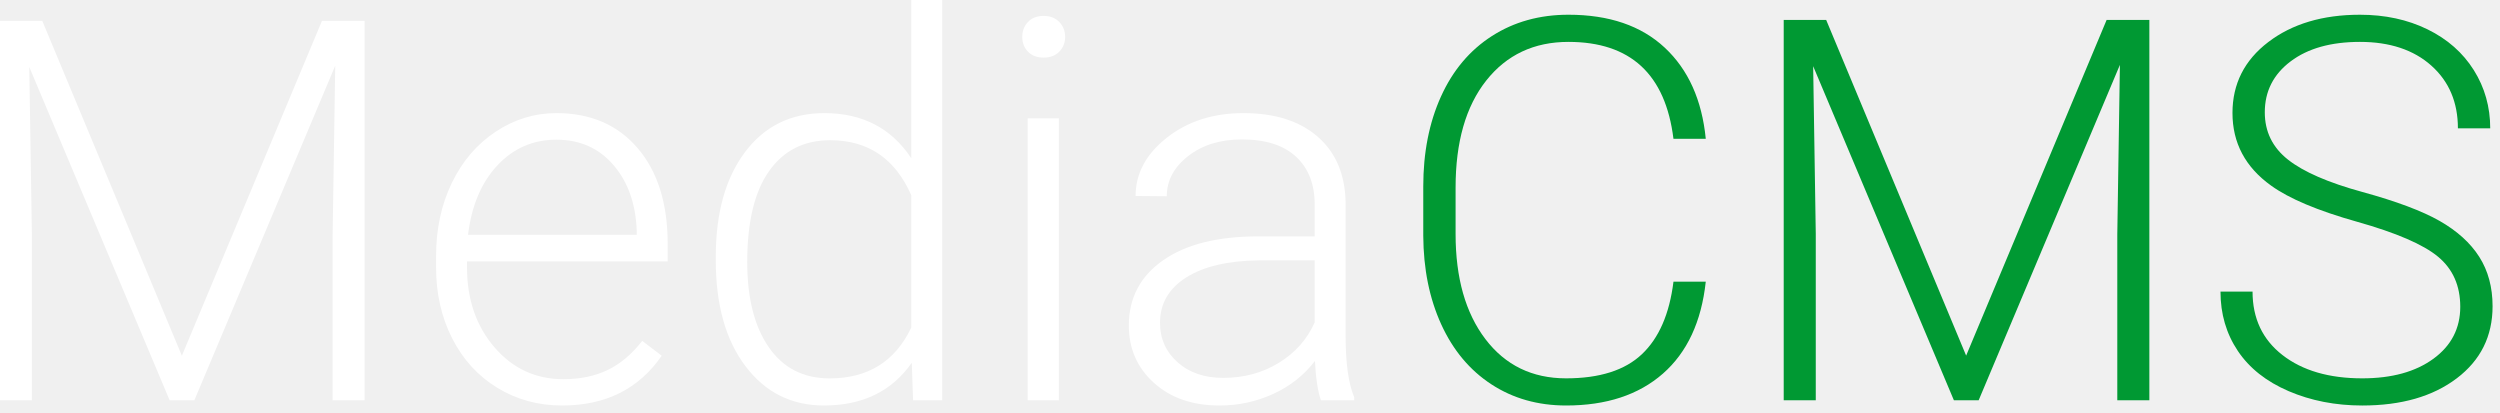
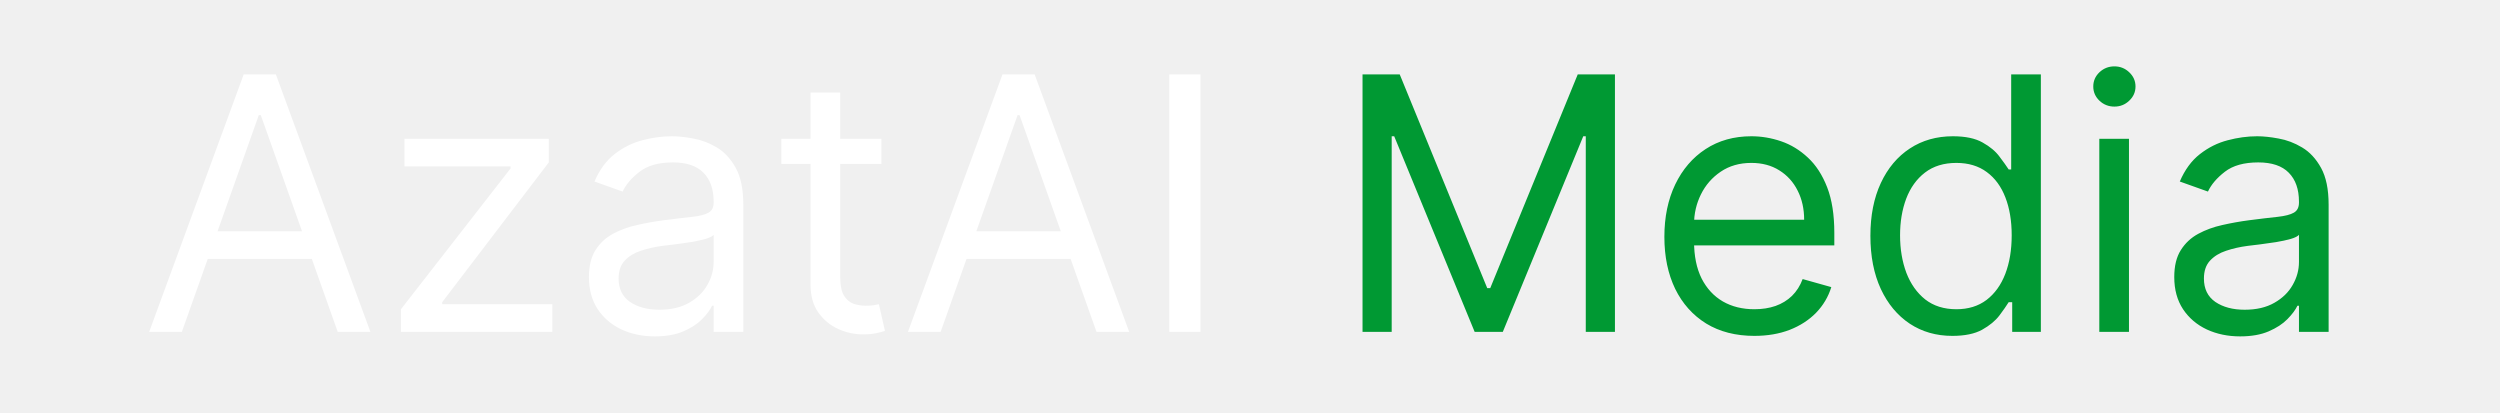
- <svg xmlns="http://www.w3.org/2000/svg" version="1.1" id="Layer_1" x="0px" y="0px" width="339px" height="56px" viewBox="0 0 339 56" enable-background="new 0 0 339 56" xml:space="preserve">
-   <path fill="#093" d="M226.922,38.197c-0.542,4.369-1.967,7.646-4.276,9.83c-2.31,2.184-5.737,3.276-10.284,3.276  c-4.594,0-8.24-1.772-10.938-5.317c-2.698-3.545-4.046-8.295-4.046-14.25v-6.31c0-6.168,1.384-11,4.152-14.498  c2.768-3.498,6.485-5.247,11.149-5.247c8.411,0,13.158,4.381,14.242,13.141h4.382c-0.518-5.266-2.374-9.386-5.566-12.362  c-3.192-2.975-7.545-4.463-13.058-4.463c-3.911,0-7.368,0.962-10.372,2.887c-3.004,1.925-5.307,4.658-6.909,8.2  c-1.603,3.542-2.403,7.604-2.403,12.185v6.694c0.023,4.511,0.836,8.519,2.438,12.025s3.87,6.216,6.803,8.129  s6.308,2.869,10.125,2.869c5.465,0,9.842-1.44,13.128-4.321c3.287-2.881,5.224-7.037,5.813-12.468H226.922z" />
-   <path fill="#093" d="M241.871,2.706v51.572h4.347V31.68l-0.353-22.705l19.083,45.303h3.357l19.154-45.48l-0.354,23.023v22.457  h4.347V2.706h-5.795l-19.048,45.516L247.631,2.706H241.871z" />
-   <path fill="#093" d="M329.971,48.646c-2.427,1.771-5.643,2.657-9.647,2.657c-4.5,0-8.105-1.051-10.814-3.153  c-2.709-2.101-4.064-4.97-4.064-8.607h-4.347c0,3.023,0.783,5.703,2.35,8.041c1.566,2.338,3.864,4.156,6.891,5.455  c3.027,1.298,6.355,1.948,9.983,1.948c5.301,0,9.571-1.228,12.811-3.684c3.239-2.456,4.859-5.714,4.859-9.776  c0-2.573-0.601-4.805-1.802-6.694s-2.992-3.512-5.372-4.871c-2.38-1.357-5.878-2.669-10.496-3.934  c-4.618-1.265-7.975-2.726-10.072-4.382c-2.097-1.655-3.145-3.796-3.145-6.421c0-2.838,1.166-5.138,3.499-6.9s5.465-2.644,9.4-2.644  c4.052,0,7.28,1.072,9.683,3.216c2.403,2.144,3.604,4.979,3.604,8.508h4.382c0-2.904-0.742-5.537-2.227-7.898  c-1.484-2.361-3.575-4.203-6.272-5.526c-2.698-1.322-5.755-1.983-9.171-1.983c-5.042,0-9.182,1.234-12.421,3.702  c-3.24,2.468-4.859,5.673-4.859,9.617c0,4.062,1.743,7.344,5.23,9.847c2.45,1.771,6.337,3.406,11.662,4.906  c5.324,1.5,8.988,3.082,10.991,4.747c2.002,1.665,3.004,3.926,3.004,6.783C333.611,44.525,332.397,46.875,329.971,48.646z" />
-   <path fill="#fff" d="M-0.013,2.829V54.28h4.335V31.734L3.97,9.083L23.004,54.28h3.349L45.457,8.907l-0.353,22.969V54.28h4.335  V2.829h-5.781L24.661,48.237L5.732,2.829H-0.013z" />
-   <path fill="#fff" d="M89.728,48.237l-2.644-2.014c-1.41,1.814-2.979,3.133-4.706,3.958c-1.728,0.825-3.719,1.237-5.975,1.237  c-3.76,0-6.879-1.443-9.358-4.329c-2.479-2.885-3.718-6.496-3.718-10.831v-0.813h27.211v-2.367c0-5.489-1.357-9.818-4.071-12.987  c-2.714-3.168-6.386-4.753-11.015-4.753c-2.961,0-5.71,0.843-8.248,2.527c-2.538,1.685-4.518,3.999-5.939,6.944  c-1.422,2.945-2.133,6.254-2.133,9.93v1.52c0,3.557,0.728,6.767,2.186,9.629c1.457,2.862,3.495,5.095,6.115,6.696  c2.62,1.602,5.552,2.403,8.794,2.403C82.126,54.986,86.626,52.737,89.728,48.237L89.728,48.237z M83.207,22.405  c1.974,2.31,3.019,5.301,3.137,8.976v0.459H63.468c0.47-3.934,1.792-7.068,3.965-9.4c2.173-2.333,4.847-3.499,8.019-3.499  C78.648,18.942,81.233,20.097,83.207,22.405z" />
-   <path fill="#fff" d="M97.06,35.304c0,6.031,1.345,10.819,4.036,14.364c2.69,3.546,6.233,5.318,10.627,5.318  c5.24,0,9.211-1.931,11.914-5.795l0.176,5.089h3.948V0.002h-4.194v21.449c-2.703-4.075-6.627-6.113-11.773-6.113  c-4.535,0-8.125,1.762-10.768,5.283c-2.644,3.522-3.965,8.251-3.965,14.188V35.304z M104.285,23.201  c1.974-2.792,4.735-4.188,8.283-4.188c5.146,0,8.812,2.486,10.998,7.456V44.42c-2.186,4.594-5.875,6.891-11.068,6.891  c-3.548,0-6.298-1.408-8.248-4.223c-1.951-2.814-2.926-6.661-2.926-11.538C101.324,30.109,102.312,25.992,104.285,23.201z" />
-   <path fill="#fff" d="M143.586,16.045h-4.23V54.28h4.23V16.045z M139.392,7.003c0.517,0.539,1.221,0.808,2.115,0.808  c0.893,0,1.604-0.269,2.132-0.808c0.529-0.538,0.793-1.205,0.793-2.001s-0.265-1.469-0.793-2.019s-1.24-0.826-2.132-0.826  c-0.894,0-1.598,0.276-2.115,0.826c-0.517,0.55-0.775,1.223-0.775,2.019S138.875,6.465,139.392,7.003z" />
-   <path fill="#fff" d="M183.628,54.28v-0.424c-0.775-1.837-1.163-4.605-1.163-8.304V27.459c-0.071-3.817-1.334-6.791-3.789-8.923  c-2.456-2.132-5.811-3.198-10.063-3.198c-4.112,0-7.578,1.113-10.398,3.34c-2.82,2.226-4.23,4.858-4.23,7.897l4.23,0.036  c0-2.121,0.963-3.934,2.89-5.442c1.927-1.507,4.359-2.262,7.296-2.262c3.219,0,5.669,0.784,7.349,2.35  c1.68,1.567,2.52,3.716,2.52,6.449v4.347h-7.648c-5.522,0-9.829,1.083-12.918,3.251c-3.09,2.167-4.635,5.112-4.635,8.834  c0,3.134,1.134,5.725,3.402,7.774c2.267,2.049,5.234,3.074,8.9,3.074c2.561,0,4.987-0.524,7.279-1.572  c2.291-1.048,4.177-2.539,5.657-4.47c0.117,2.356,0.388,4.134,0.811,5.336H183.628z M159.677,49.121  c-1.586-1.414-2.379-3.192-2.379-5.336c0-2.615,1.186-4.67,3.56-6.167c2.373-1.496,5.663-2.267,9.869-2.314h7.543v8.41  c-1.01,2.285-2.625,4.111-4.846,5.477c-2.221,1.367-4.741,2.05-7.561,2.05C163.325,51.241,161.263,50.534,159.677,49.121z" />
+ <svg xmlns="http://www.w3.org/2000/svg" width="339" height="56" viewBox="0 0 339 56" fill="none">
+   <g clip-path="url(#clip0_1_21)">
+     <path d="M24.659 45H20.227L33.045 10.091H37.409L50.227 45H45.795L35.364 15.614H35.091L24.659 45ZM26.296 31.364H44.159V35.114H26.296V31.364ZM54.369 45V41.932L69.233 22.841V22.568H54.847V18.818H74.415V22.023L59.96 40.977V41.25H74.892V45H54.369ZM88.793 45.614C87.133 45.614 85.628 45.301 84.276 44.676C82.923 44.04 81.849 43.125 81.054 41.932C80.258 40.727 79.861 39.273 79.861 37.568C79.861 36.068 80.156 34.852 80.747 33.92C81.338 32.977 82.128 32.239 83.117 31.704C84.105 31.171 85.196 30.773 86.389 30.511C87.594 30.239 88.804 30.023 90.02 29.864C91.611 29.659 92.901 29.506 93.889 29.403C94.889 29.29 95.617 29.102 96.071 28.841C96.537 28.579 96.77 28.125 96.77 27.477V27.341C96.77 25.659 96.31 24.352 95.389 23.421C94.48 22.489 93.099 22.023 91.247 22.023C89.327 22.023 87.821 22.443 86.73 23.284C85.639 24.125 84.872 25.023 84.429 25.977L80.611 24.614C81.293 23.023 82.202 21.784 83.338 20.898C84.486 20 85.736 19.375 87.088 19.023C88.452 18.659 89.793 18.477 91.111 18.477C91.952 18.477 92.918 18.579 94.008 18.784C95.111 18.977 96.173 19.381 97.196 19.994C98.23 20.608 99.088 21.534 99.77 22.773C100.452 24.011 100.793 25.671 100.793 27.75V45H96.77V41.455H96.565C96.293 42.023 95.838 42.631 95.202 43.278C94.565 43.926 93.719 44.477 92.662 44.932C91.605 45.386 90.315 45.614 88.793 45.614ZM89.406 42C90.997 42 92.338 41.688 93.429 41.062C94.531 40.438 95.361 39.631 95.918 38.642C96.486 37.653 96.77 36.614 96.77 35.523V31.841C96.599 32.045 96.224 32.233 95.645 32.403C95.077 32.562 94.418 32.705 93.668 32.83C92.929 32.943 92.207 33.045 91.503 33.136C90.81 33.216 90.247 33.284 89.815 33.341C88.77 33.477 87.793 33.699 86.883 34.006C85.986 34.301 85.258 34.75 84.702 35.352C84.156 35.943 83.883 36.75 83.883 37.773C83.883 39.17 84.401 40.227 85.435 40.943C86.48 41.648 87.804 42 89.406 42ZM119.521 18.818V22.227H105.953V18.818H119.521ZM109.908 12.546H113.93V37.5C113.93 38.636 114.095 39.489 114.425 40.057C114.766 40.614 115.197 40.989 115.72 41.182C116.254 41.364 116.817 41.455 117.408 41.455C117.851 41.455 118.214 41.432 118.499 41.386C118.783 41.33 119.01 41.284 119.18 41.25L119.999 44.864C119.726 44.966 119.345 45.068 118.857 45.17C118.368 45.284 117.749 45.341 116.999 45.341C115.862 45.341 114.749 45.097 113.658 44.608C112.578 44.119 111.68 43.375 110.964 42.375C110.26 41.375 109.908 40.114 109.908 38.591V12.546ZM127.55 45H123.118L135.936 10.091H140.3L153.118 45H148.686L138.254 15.614H137.982L127.55 45ZM129.186 31.364H147.05V35.114H129.186V31.364ZM162.783 10.091V45H158.555V10.091H162.783Z" fill="white" />
+     <path d="M184.759 10.091H189.804L201.668 39.068H202.077L213.94 10.091H218.986V45H215.031V18.477H214.69L203.781 45H199.963L189.054 18.477H188.713V45H184.759V10.091ZM237.893 45.545C235.371 45.545 233.195 44.989 231.365 43.875C229.547 42.75 228.143 41.182 227.155 39.17C226.178 37.148 225.689 34.795 225.689 32.114C225.689 29.432 226.178 27.068 227.155 25.023C228.143 22.966 229.518 21.364 231.28 20.216C233.053 19.057 235.121 18.477 237.484 18.477C238.848 18.477 240.195 18.704 241.524 19.159C242.854 19.614 244.064 20.352 245.155 21.375C246.246 22.386 247.115 23.727 247.763 25.398C248.411 27.068 248.734 29.125 248.734 31.568V33.273H228.553V29.796H244.643C244.643 28.318 244.348 27 243.757 25.841C243.178 24.682 242.348 23.767 241.268 23.097C240.2 22.426 238.939 22.091 237.484 22.091C235.882 22.091 234.496 22.489 233.325 23.284C232.166 24.068 231.274 25.091 230.649 26.352C230.024 27.614 229.712 28.966 229.712 30.409V32.727C229.712 34.705 230.053 36.381 230.734 37.756C231.428 39.119 232.388 40.159 233.615 40.875C234.842 41.58 236.268 41.932 237.893 41.932C238.95 41.932 239.905 41.784 240.757 41.489C241.621 41.182 242.365 40.727 242.99 40.125C243.615 39.511 244.098 38.75 244.439 37.841L248.325 38.932C247.916 40.25 247.229 41.409 246.263 42.409C245.297 43.398 244.104 44.17 242.683 44.727C241.263 45.273 239.666 45.545 237.893 45.545ZM264.74 45.545C262.558 45.545 260.632 44.994 258.962 43.892C257.291 42.778 255.984 41.21 255.041 39.188C254.098 37.153 253.626 34.75 253.626 31.977C253.626 29.227 254.098 26.841 255.041 24.818C255.984 22.796 257.297 21.233 258.979 20.131C260.661 19.028 262.604 18.477 264.808 18.477C266.513 18.477 267.859 18.761 268.848 19.329C269.848 19.886 270.609 20.523 271.132 21.239C271.666 21.943 272.081 22.523 272.376 22.977H272.717V10.091H276.74V45H272.854V40.977H272.376C272.081 41.455 271.661 42.057 271.115 42.784C270.57 43.5 269.791 44.142 268.78 44.71C267.768 45.267 266.422 45.545 264.74 45.545ZM265.286 41.932C266.899 41.932 268.263 41.511 269.376 40.67C270.49 39.818 271.337 38.642 271.916 37.142C272.496 35.631 272.786 33.886 272.786 31.909C272.786 29.954 272.501 28.244 271.933 26.778C271.365 25.301 270.524 24.153 269.411 23.335C268.297 22.506 266.922 22.091 265.286 22.091C263.581 22.091 262.161 22.528 261.024 23.403C259.899 24.267 259.053 25.443 258.484 26.932C257.928 28.409 257.649 30.068 257.649 31.909C257.649 33.773 257.933 35.466 258.501 36.989C259.081 38.5 259.933 39.705 261.058 40.602C262.195 41.489 263.604 41.932 265.286 41.932ZM284.666 45V18.818H288.689V45H284.666ZM286.712 14.454C285.928 14.454 285.251 14.188 284.683 13.653C284.126 13.119 283.848 12.477 283.848 11.727C283.848 10.977 284.126 10.335 284.683 9.801C285.251 9.267 285.928 9 286.712 9C287.496 9 288.166 9.267 288.723 9.801C289.291 10.335 289.575 10.977 289.575 11.727C289.575 12.477 289.291 13.119 288.723 13.653C288.166 14.188 287.496 14.454 286.712 14.454ZM303.761 45.614C302.102 45.614 300.597 45.301 299.244 44.676C297.892 44.04 296.818 43.125 296.023 41.932C295.227 40.727 294.83 39.273 294.83 37.568C294.83 36.068 295.125 34.852 295.716 33.92C296.307 32.977 297.097 32.239 298.085 31.704C299.074 31.171 300.165 30.773 301.358 30.511C302.563 30.239 303.773 30.023 304.989 29.864C306.58 29.659 307.869 29.506 308.858 29.403C309.858 29.29 310.585 29.102 311.04 28.841C311.506 28.579 311.739 28.125 311.739 27.477V27.341C311.739 25.659 311.278 24.352 310.358 23.421C309.449 22.489 308.068 22.023 306.216 22.023C304.295 22.023 302.79 22.443 301.699 23.284C300.608 24.125 299.841 25.023 299.398 25.977L295.58 24.614C296.261 23.023 297.17 21.784 298.307 20.898C299.455 20 300.705 19.375 302.057 19.023C303.42 18.659 304.761 18.477 306.08 18.477C306.92 18.477 307.886 18.579 308.977 18.784C310.08 18.977 311.142 19.381 312.165 19.994C313.199 20.608 314.057 21.534 314.739 22.773C315.42 24.011 315.761 25.671 315.761 27.75V45H311.739V41.455H311.534C311.261 42.023 310.807 42.631 310.17 43.278C309.534 43.926 308.688 44.477 307.631 44.932C306.574 45.386 305.284 45.614 303.761 45.614ZM304.375 42C305.966 42 307.307 41.688 308.398 41.062C309.5 40.438 310.33 39.631 310.886 38.642C311.455 37.653 311.739 36.614 311.739 35.523V31.841C311.568 32.045 311.193 32.233 310.614 32.403C310.045 32.562 309.386 32.705 308.636 32.83C307.898 32.943 307.176 33.045 306.472 33.136C305.778 33.216 305.216 33.284 304.784 33.341C303.739 33.477 302.761 33.699 301.852 34.006C300.955 34.301 300.227 34.75 299.67 35.352C299.125 35.943 298.852 36.75 298.852 37.773C298.852 39.17 299.369 40.227 300.403 40.943C301.449 41.648 302.773 42 304.375 42Z" fill="#009933" />
+   </g>
+   <defs>
+     <clipPath id="clip0_1_21">
+       <rect width="339" height="56" fill="white" />
+     </clipPath>
+   </defs>
</svg>
